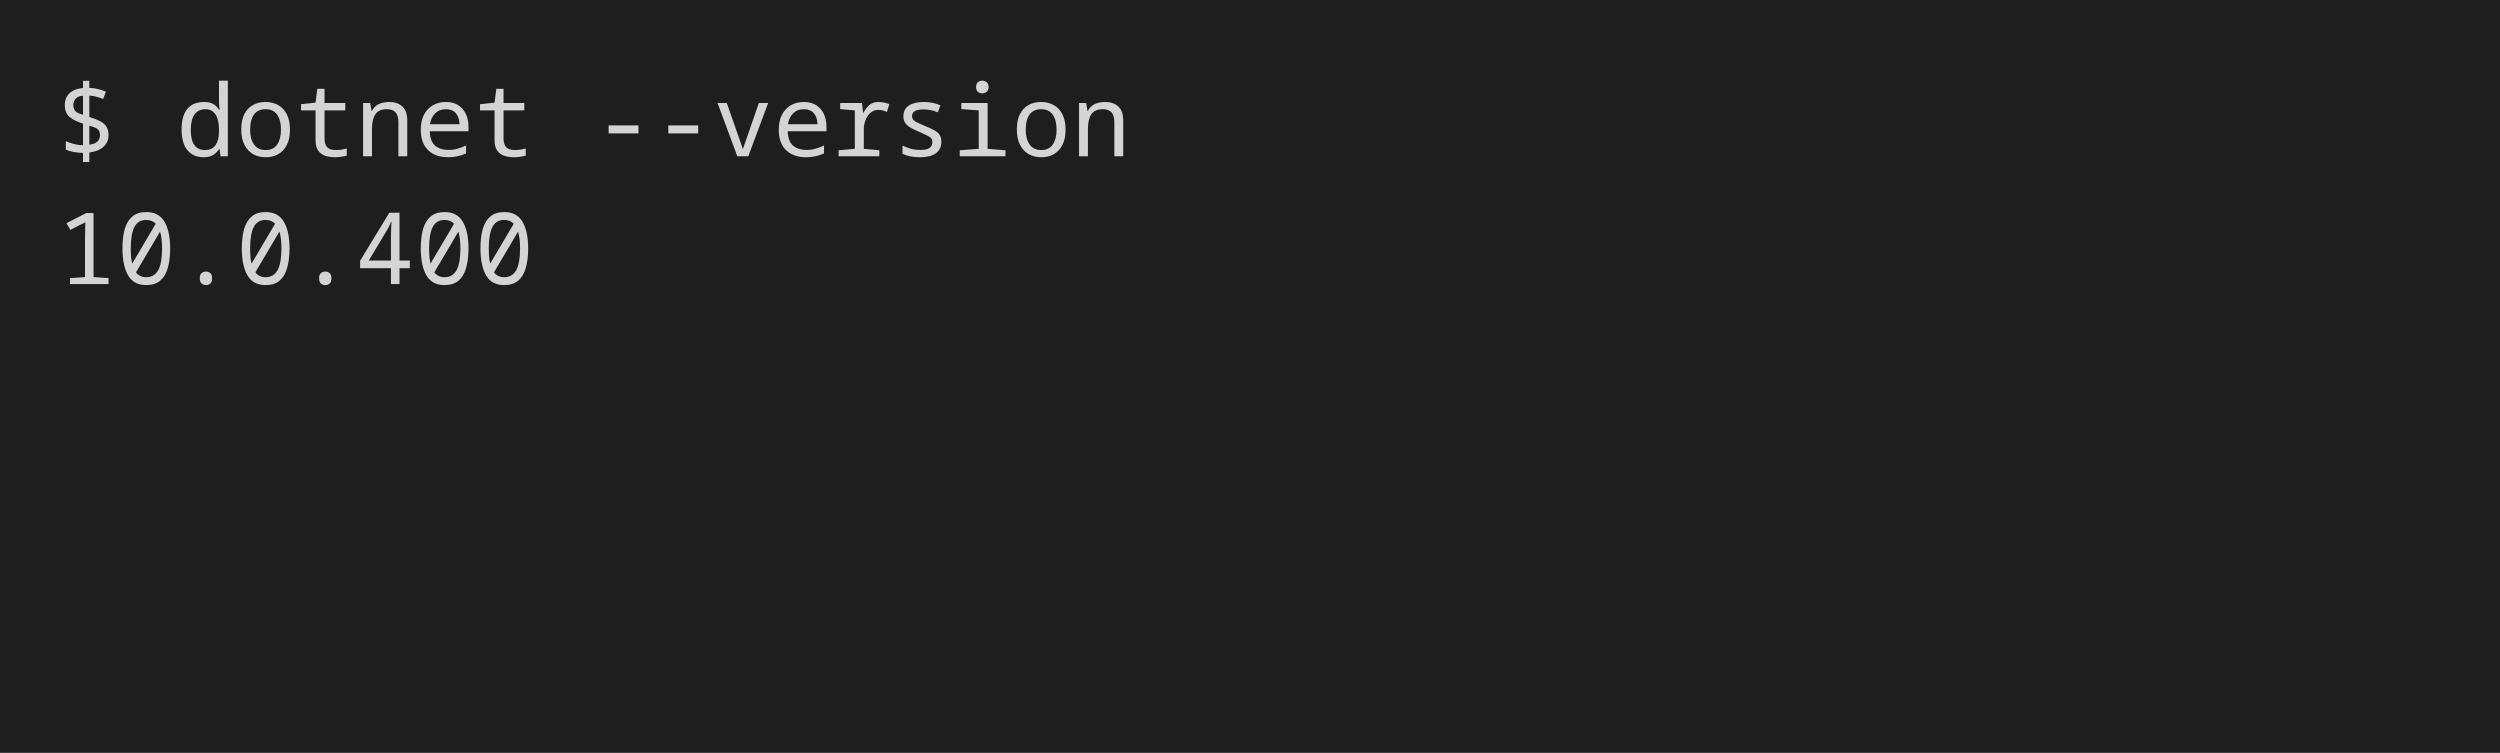
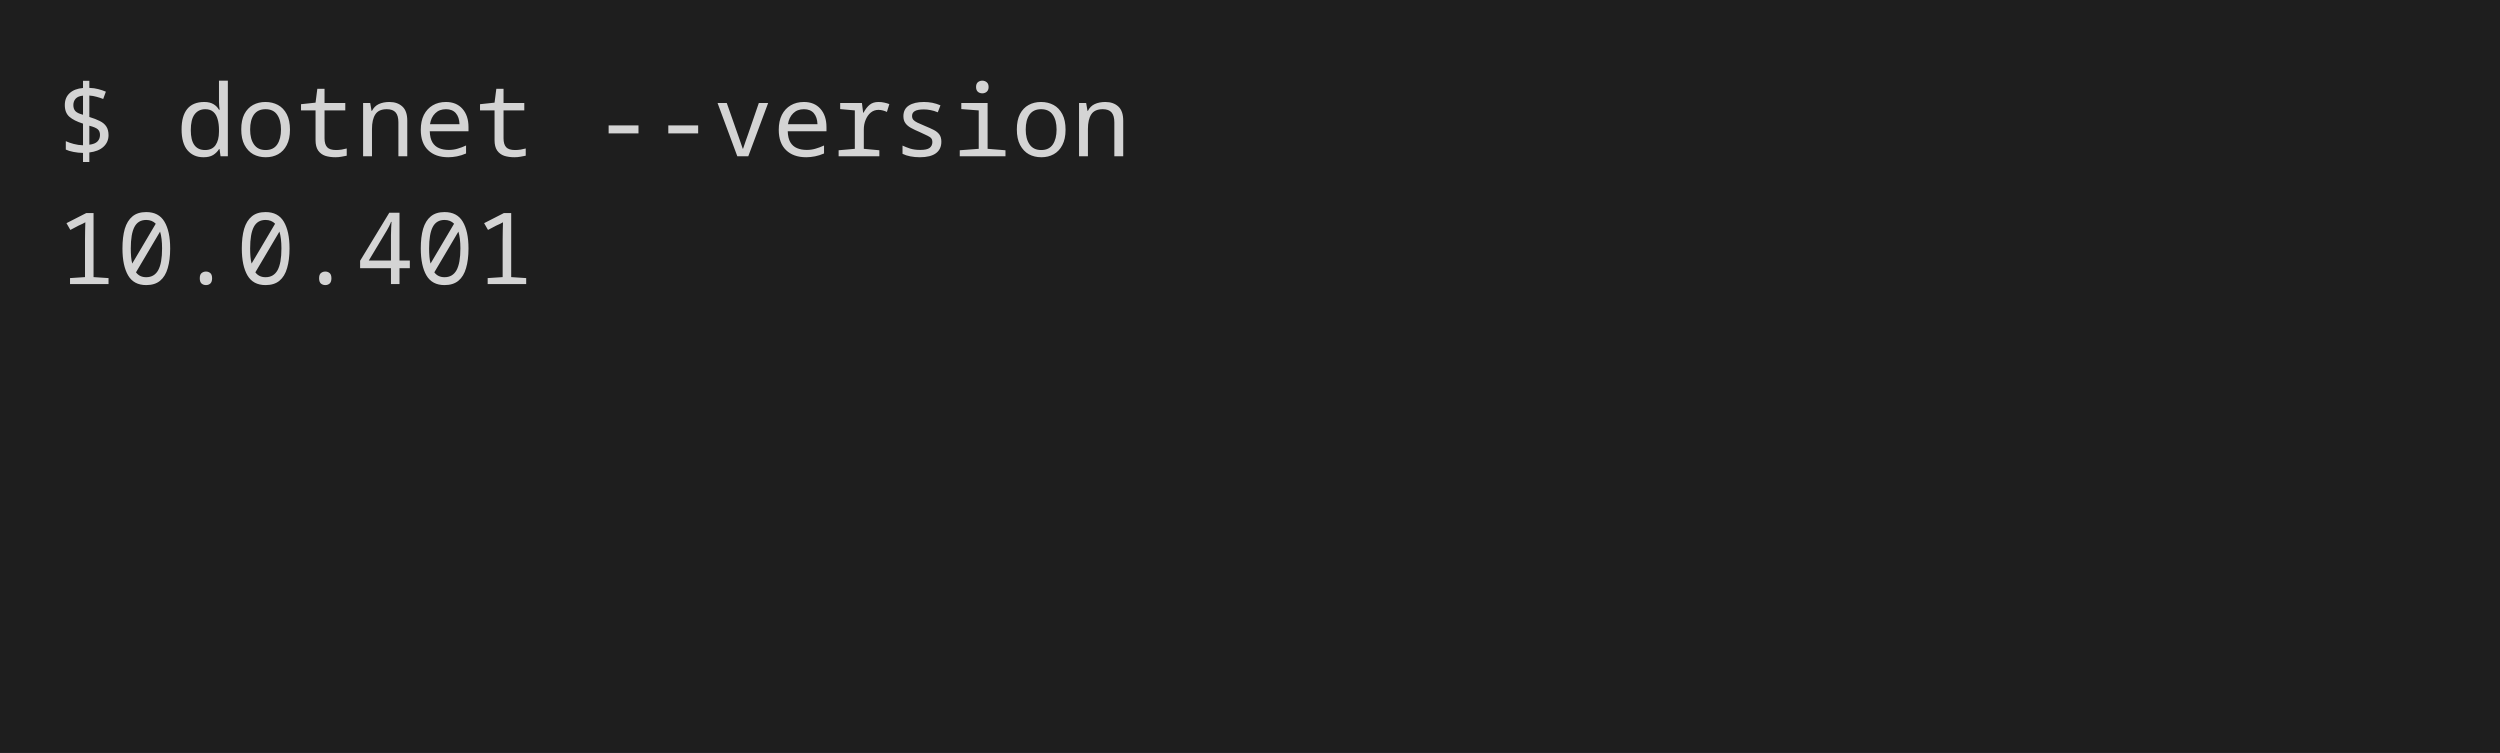
<svg xmlns="http://www.w3.org/2000/svg" width="352" height="106" viewBox="0 0 352 106" role="img" aria-label="console2svg output">
  <style>
.c2.c { font-family: "JetBrains Mono","Cascadia Mono","Segoe UI Mono","Noto Sans Mono","SFMono-Regular",Menlo,Consolas,"DejaVu Sans Mono","Liberation Mono",monospace; font-size: 14px; }
.c2 text { dominant-baseline: alphabetic; }
.c2 .q { shape-rendering: crispEdges; }
.c2 .aa{fill:#d4d4d4}
</style>
+   <defs>
+     <linearGradient id="c2bg" x1="0%" y1="0%" x2="100%" y2="100%">
+       <stop offset="0%" stop-color="#1a1d2e" />
+       <stop offset="100%" stop-color="#252840" />
+     </linearGradient>
+   </defs>
+   <rect width="352" height="106" fill="url(#c2bg)" />
  <rect width="352" height="106" fill="#1e1e1e" />
  <g class="c2 c">
    <rect x="8" y="8" width="336" height="18" fill="#1e1e1e" />
    <text class="aa" x="8" y="22">$ dotnet --version</text>
  </g>
  <g class="c2 c" transform="translate(8 26)">
    <rect width="336" height="72" fill="#1e1e1e" />
-     <text class="aa" y="14" textLength="67.2">10.0.400</text>
+   </g>
+   <g class="c2 c" transform="translate(8 26)">
+     <text class="aa" y="14" textLength="67.2">10.0.401</text>
  </g>
</svg>
